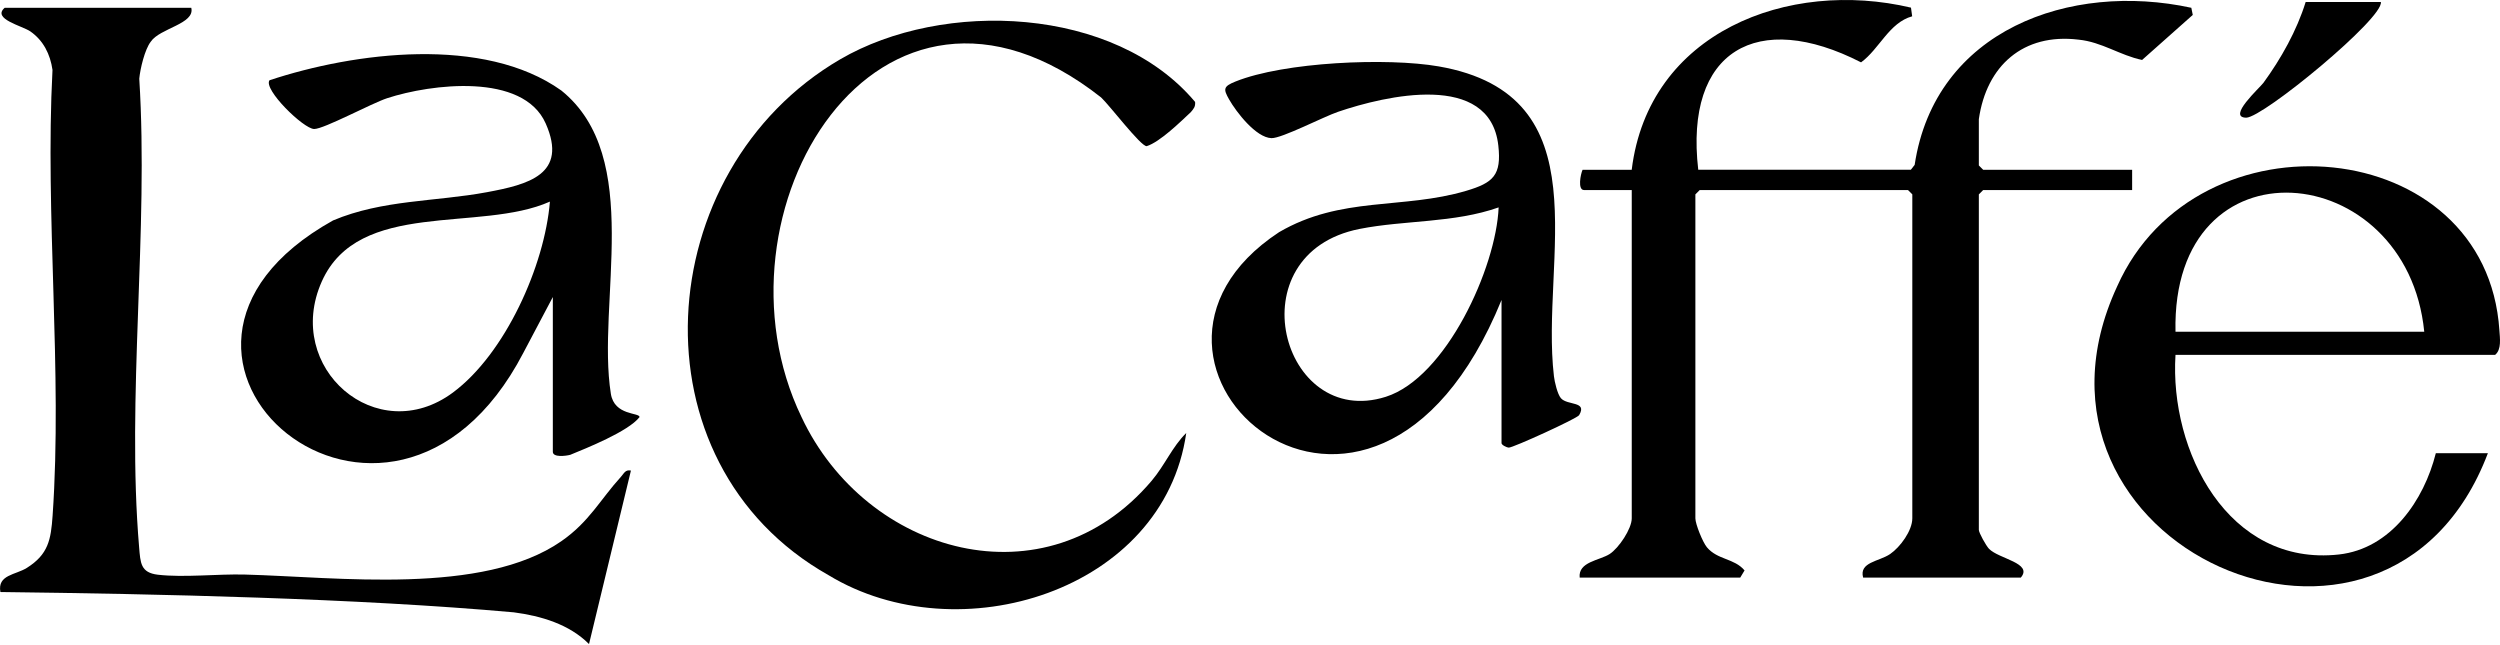
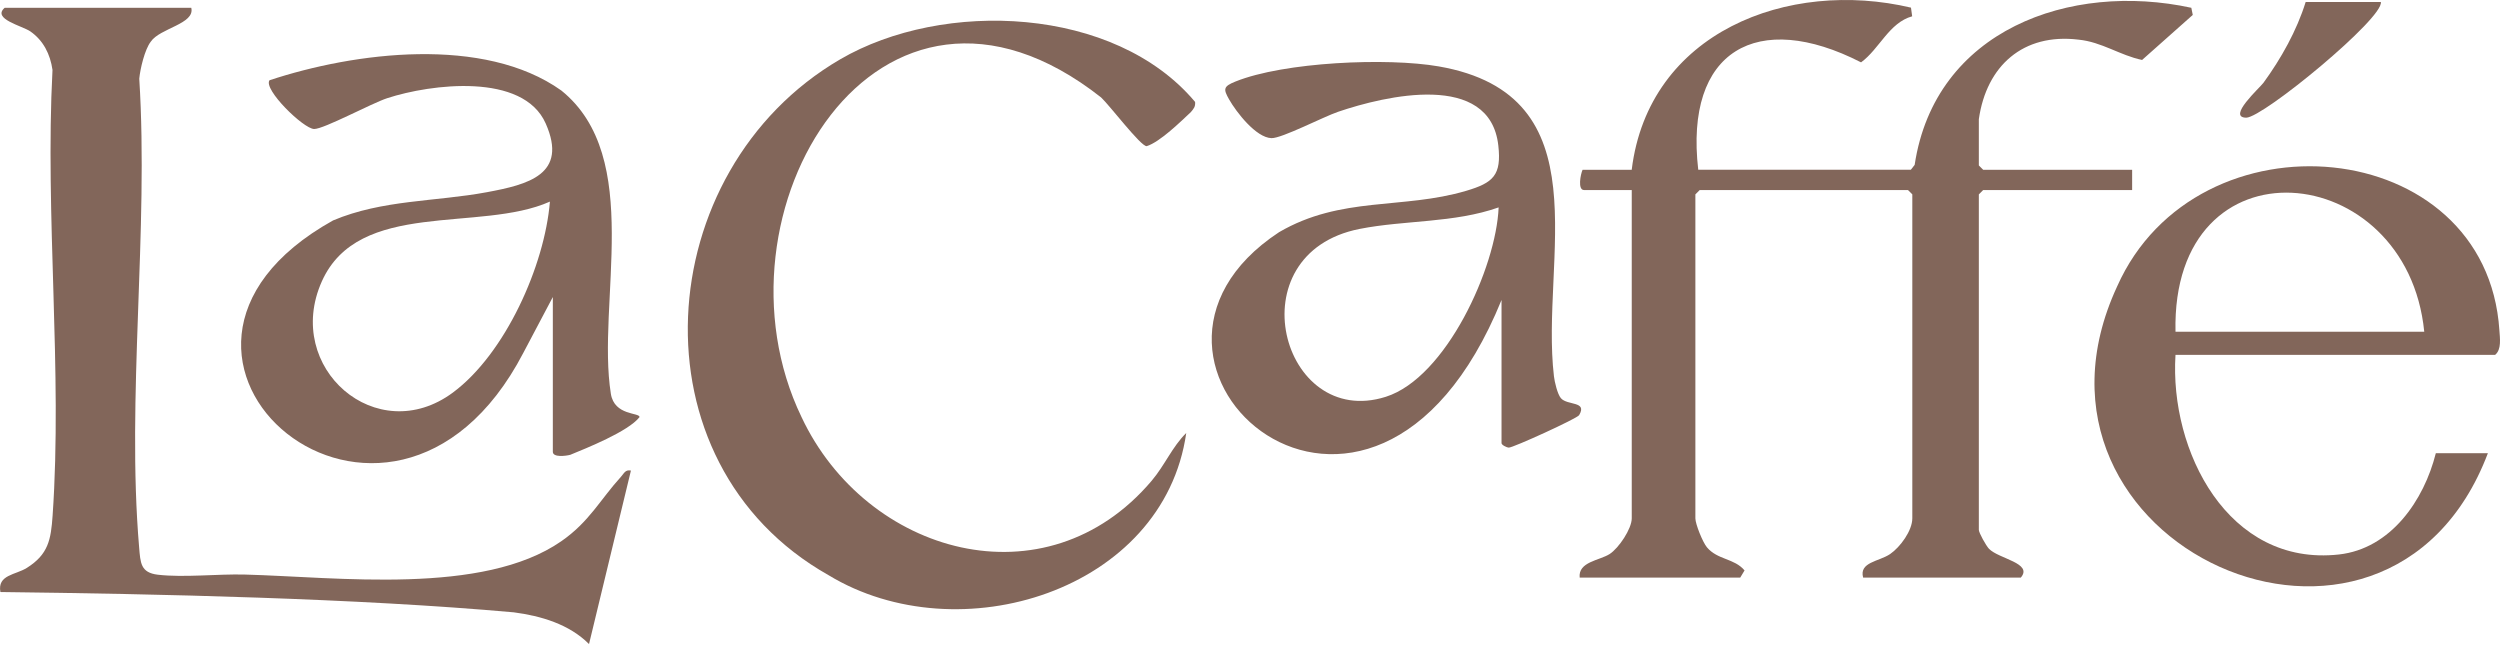
- <svg xmlns="http://www.w3.org/2000/svg" viewBox="0 0 864.32 222.67">
+ <svg xmlns="http://www.w3.org/2000/svg" viewBox="0 0 864.32 222.67" fill="#82665A">
  <path d="M519.13,103.69c-45.1,110.79-145.51,21.71-76.92-23.42,21.51-12.55,42.69-7.78,64.7-14.3,9.34-2.77,12.26-5.37,11.1-15.67-2.89-25.77-39.1-17.2-55.42-11.64-5,1.7-19.45,9.2-23,9.1-5.36-.16-12.18-9.03-14.65-13.38-2.04-3.58-2.04-4.49,2.19-6.19,16.84-6.78,52.48-8.33,70.24-5.24,57.25,9.96,35.11,66.57,39.87,107.13.22,1.92,1.22,6.21,2.41,7.59,2.27,2.6,9.22.93,6.3,5.86-.68,1.16-22.98,11.33-24.32,11.22-.88-.07-2.51-.94-2.51-1.55v-49.5ZM518.13,71.7c-15.44,5.45-32.42,4.36-48.05,7.44-43.27,8.54-27.08,69.52,9.04,58.04,20.85-6.62,38.17-44.71,39-65.49Z" />
  <path d="M564.13,58.69c5.83-47.55,54.06-66.08,96.55-56.05l.41,3c-7.98,2.2-11.33,11.3-17.67,15.92-35.83-18.35-61.08-4.21-56.29,37.13h73.5l1.32-1.68c7.03-46.64,53.74-63.4,95.65-54.32l.5,2.47-17.52,15.57c-7.63-1.59-13.9-6.22-21.95-7.02-19.18-2.33-31.85,9.04-34.49,27.49,0,0,0,16,0,16l1.5,1.5h51.5v7h-51.5l-1.5,1.5v116c0,.99,2.5,5.46,3.49,6.51,3.37,3.52,15.36,4.95,11.01,9.99h-54.5c-1.48-5.4,5.5-5.53,9.34-8.16,3.5-2.4,7.66-8.1,7.66-12.34v-112l-1.5-1.5h-72l-1.5,1.5v112c0,1.99,2.54,8.28,3.99,10.01,3.68,4.4,9.46,3.77,13.01,8l-1.5,2.49h-55.5c-.59-5.49,6.88-5.92,10.35-8.15,3.17-2.04,7.65-8.74,7.65-12.35v-113.5h-16.5c-2.27,0-1.2-5.47-.5-7h17Z" />
  <path d="M752.13,122.69c-2.11,33.19,18.18,73.27,56.51,69.01,17.95-2,29.42-18.75,33.49-35.01h18c-34.97,92.23-169.62,31.73-128.17-57.68,27.54-61.89,127.71-52.79,132.15,15.19.18,2.76.79,6.63-1.48,8.49h-110.5ZM752.13,114.69h86c-5.95-60.16-87.51-67.96-86,0Z" />
  <path d="M823.13.69c1.08,5.53-40.62,39.92-46.55,40-6.75-.11,4.68-10.31,5.97-12.08,6.07-8.32,11.54-18.08,14.58-27.92h26Z" />
  <path d="M410.12,149.69c-7.78,54.62-78.65,76.5-123.66,49.17-69.05-38.92-61.84-139.94,4-178.34,35.65-20.79,94.95-18.38,122.72,14.72.16,1.68-.52,2.37-1.48,3.53-3.32,3.1-10.7,10.37-15.26,11.76-1.99.17-12.83-14.14-15.78-16.86-77.11-60.69-137.54,40.05-103.54,110.54,22.36,47.54,84.45,65.19,121.04,22.01,4.58-5.41,7.12-11.78,11.96-16.52Z" />
  <path d="M66.13,2.69c1.37,5.61-10.85,7-14.02,11.74-2.06,2.66-3.64,9.34-3.96,12.77,3.3,52.37-4.45,110.29-.05,162.02.46,5.36.47,8.78,6.52,9.48,9,1.04,20.63-.31,30.06-.06,31.92.85,82.25,7.32,109.39-11.53,9.68-6.72,13.37-14.31,20.66-22.33,1.01-1.11,1.47-2.51,3.4-2.09l-14.49,59.98c-6.84-6.87-16.6-9.73-26.01-10.97-54.32-4.86-122.41-6.35-177.49-7.02-1.11-5.99,5.27-5.9,9.15-8.35,7.41-4.67,8.32-9.72,8.9-18.1,3.45-49.9-2.67-103.74-.04-154.05-.77-5.42-3.16-10.2-7.67-13.33C7.65,8.91-2.88,6.54,1.63,2.69h64.5Z" />
  <path d="M191.13,102.69s-10.2,19.3-10.2,19.3c-46.24,88.79-149.67.97-65.78-45.78,17.08-7.2,35.39-6.45,53.23-9.77,14.15-2.64,28.11-6.09,20.28-23.76s-39.66-13.67-54.78-8.74c-5.37,1.75-21.92,10.7-25.27,10.66-3.69-.05-17.66-13.72-15.44-16.85,29.48-9.76,74.19-15.47,100.88,3.53,28.7,23.09,12.15,73.44,17.14,104.86,1.22,7.66,9.96,6.41,9.92,8.06-3.87,4.99-18.6,10.84-23.95,13.04-1.53.41-6.03.98-6.03-1.04v-53.5ZM190.12,69.7c-24.2,10.79-66.12-.96-78.87,27.62-13.31,29.85,19.04,57.94,45.37,38.37,18.06-13.42,31.69-43.84,33.5-65.99Z" />
</svg>
